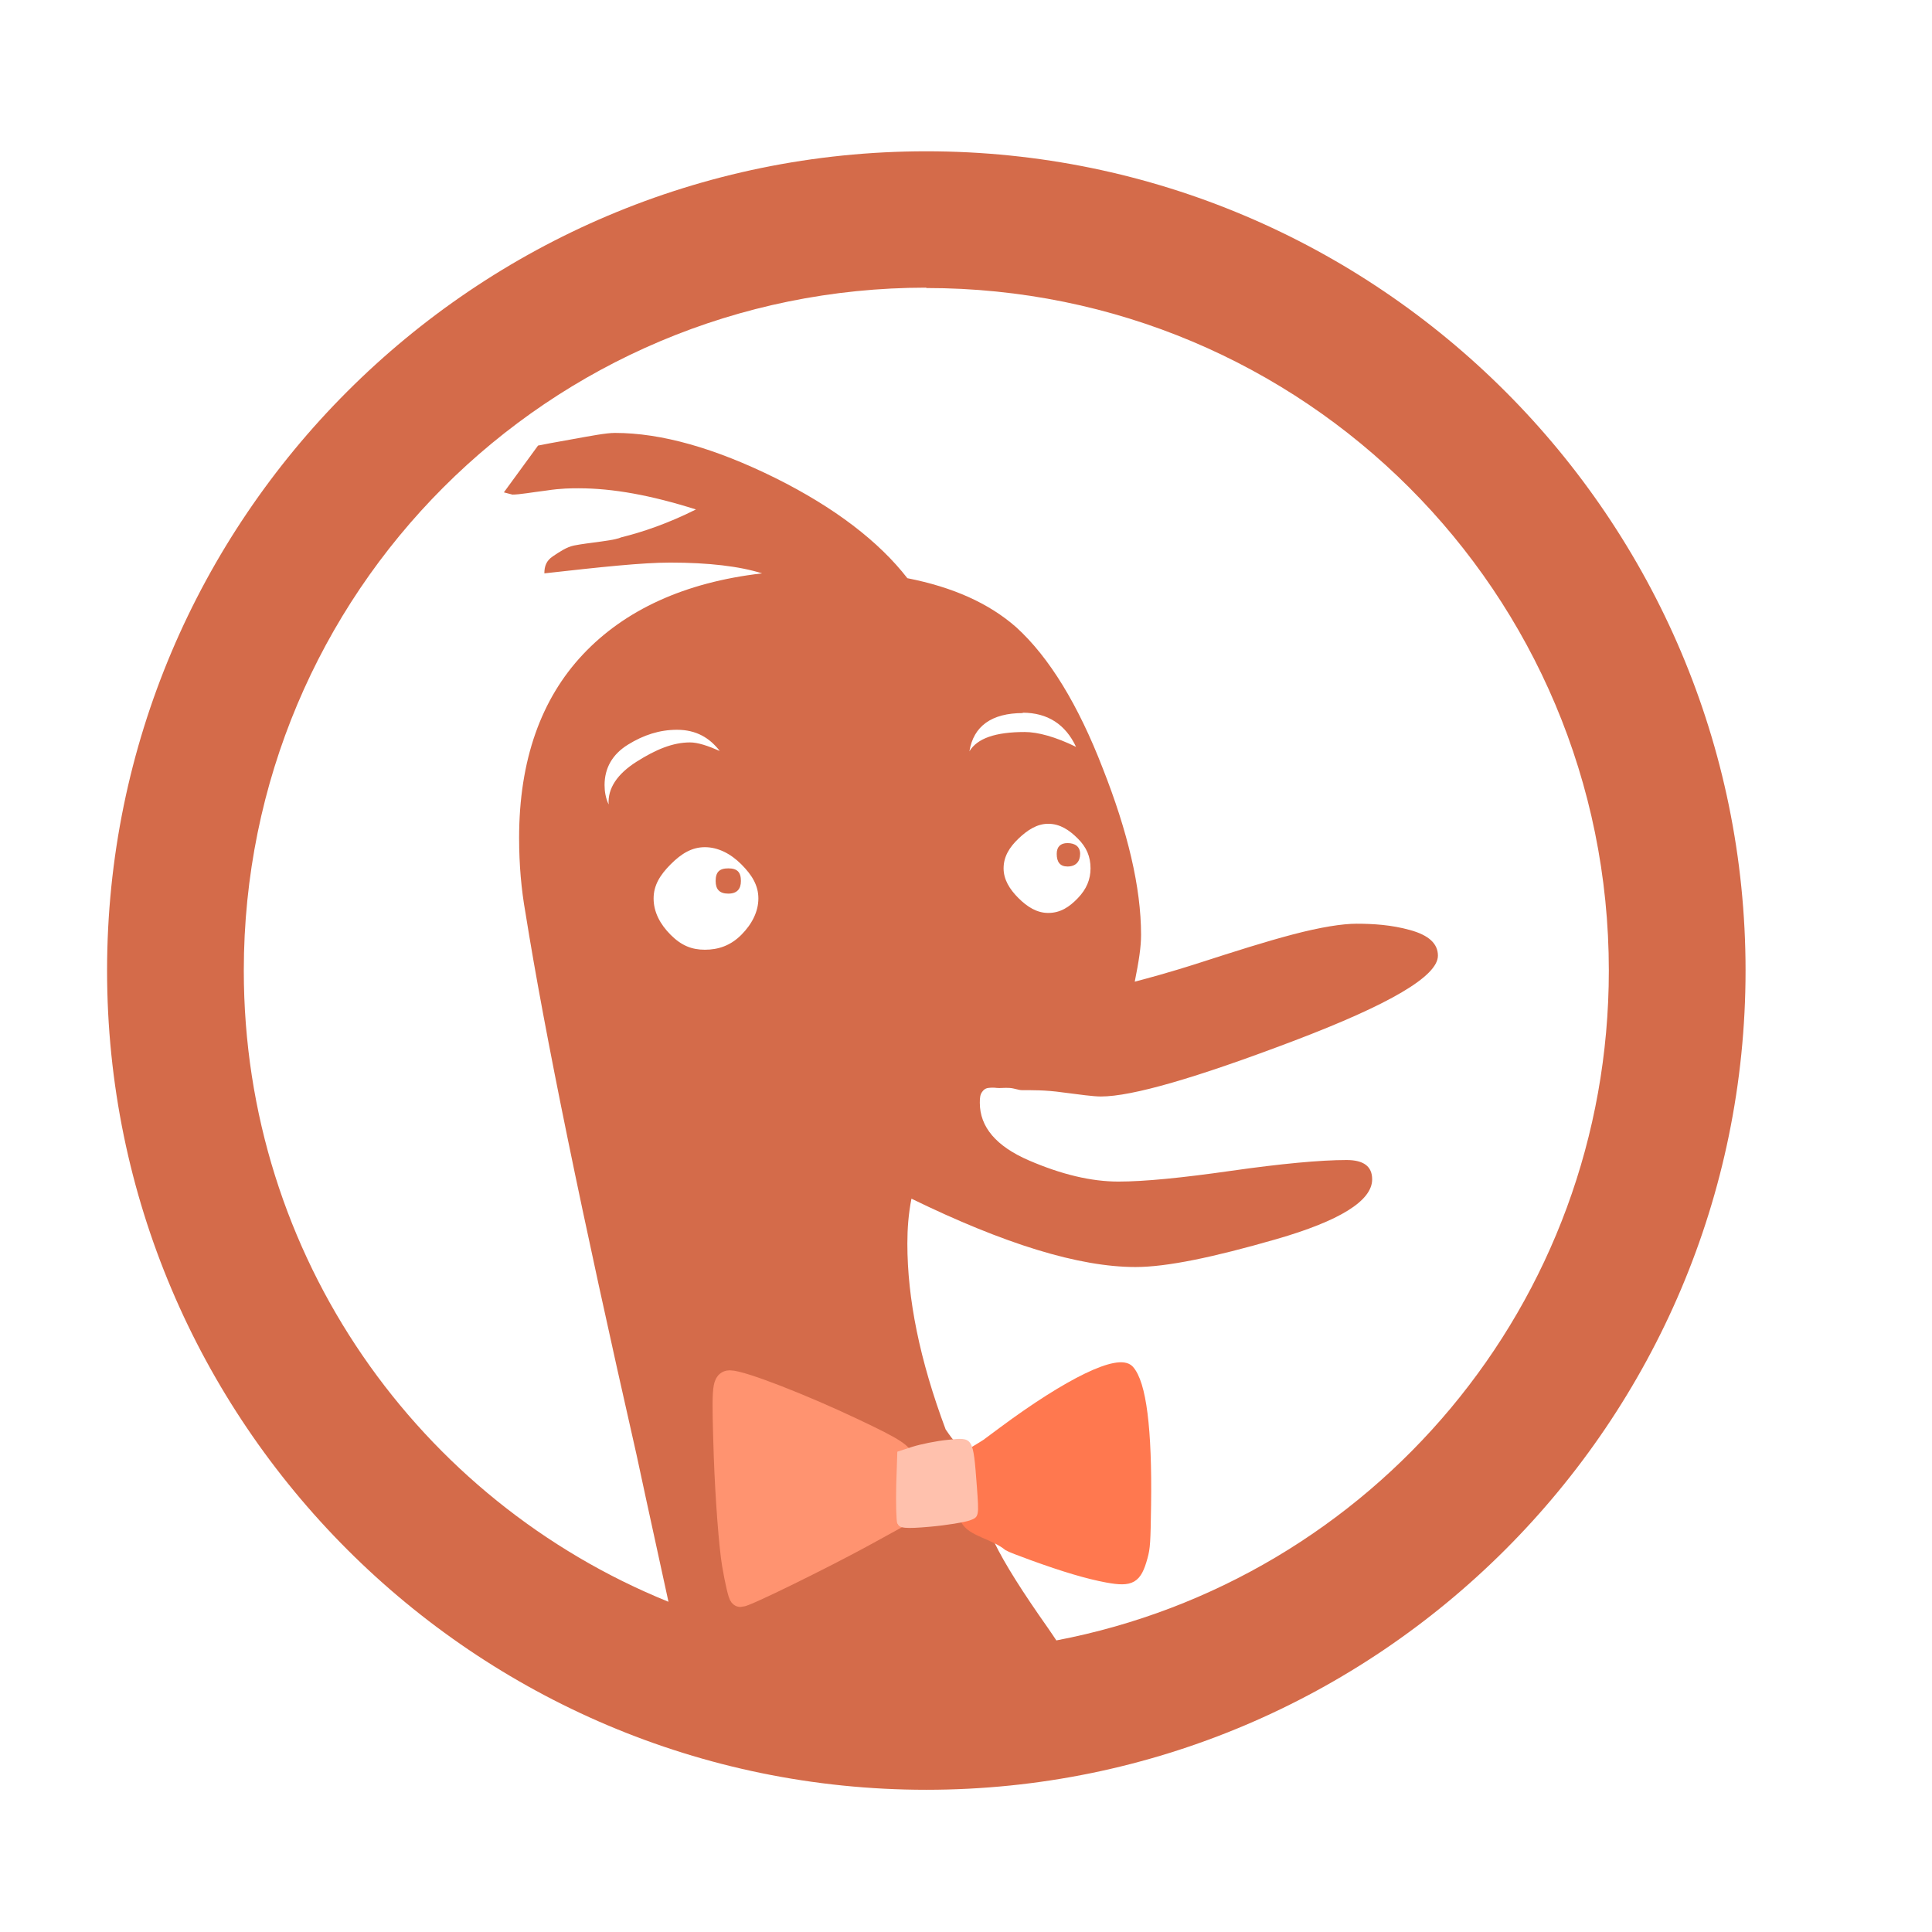
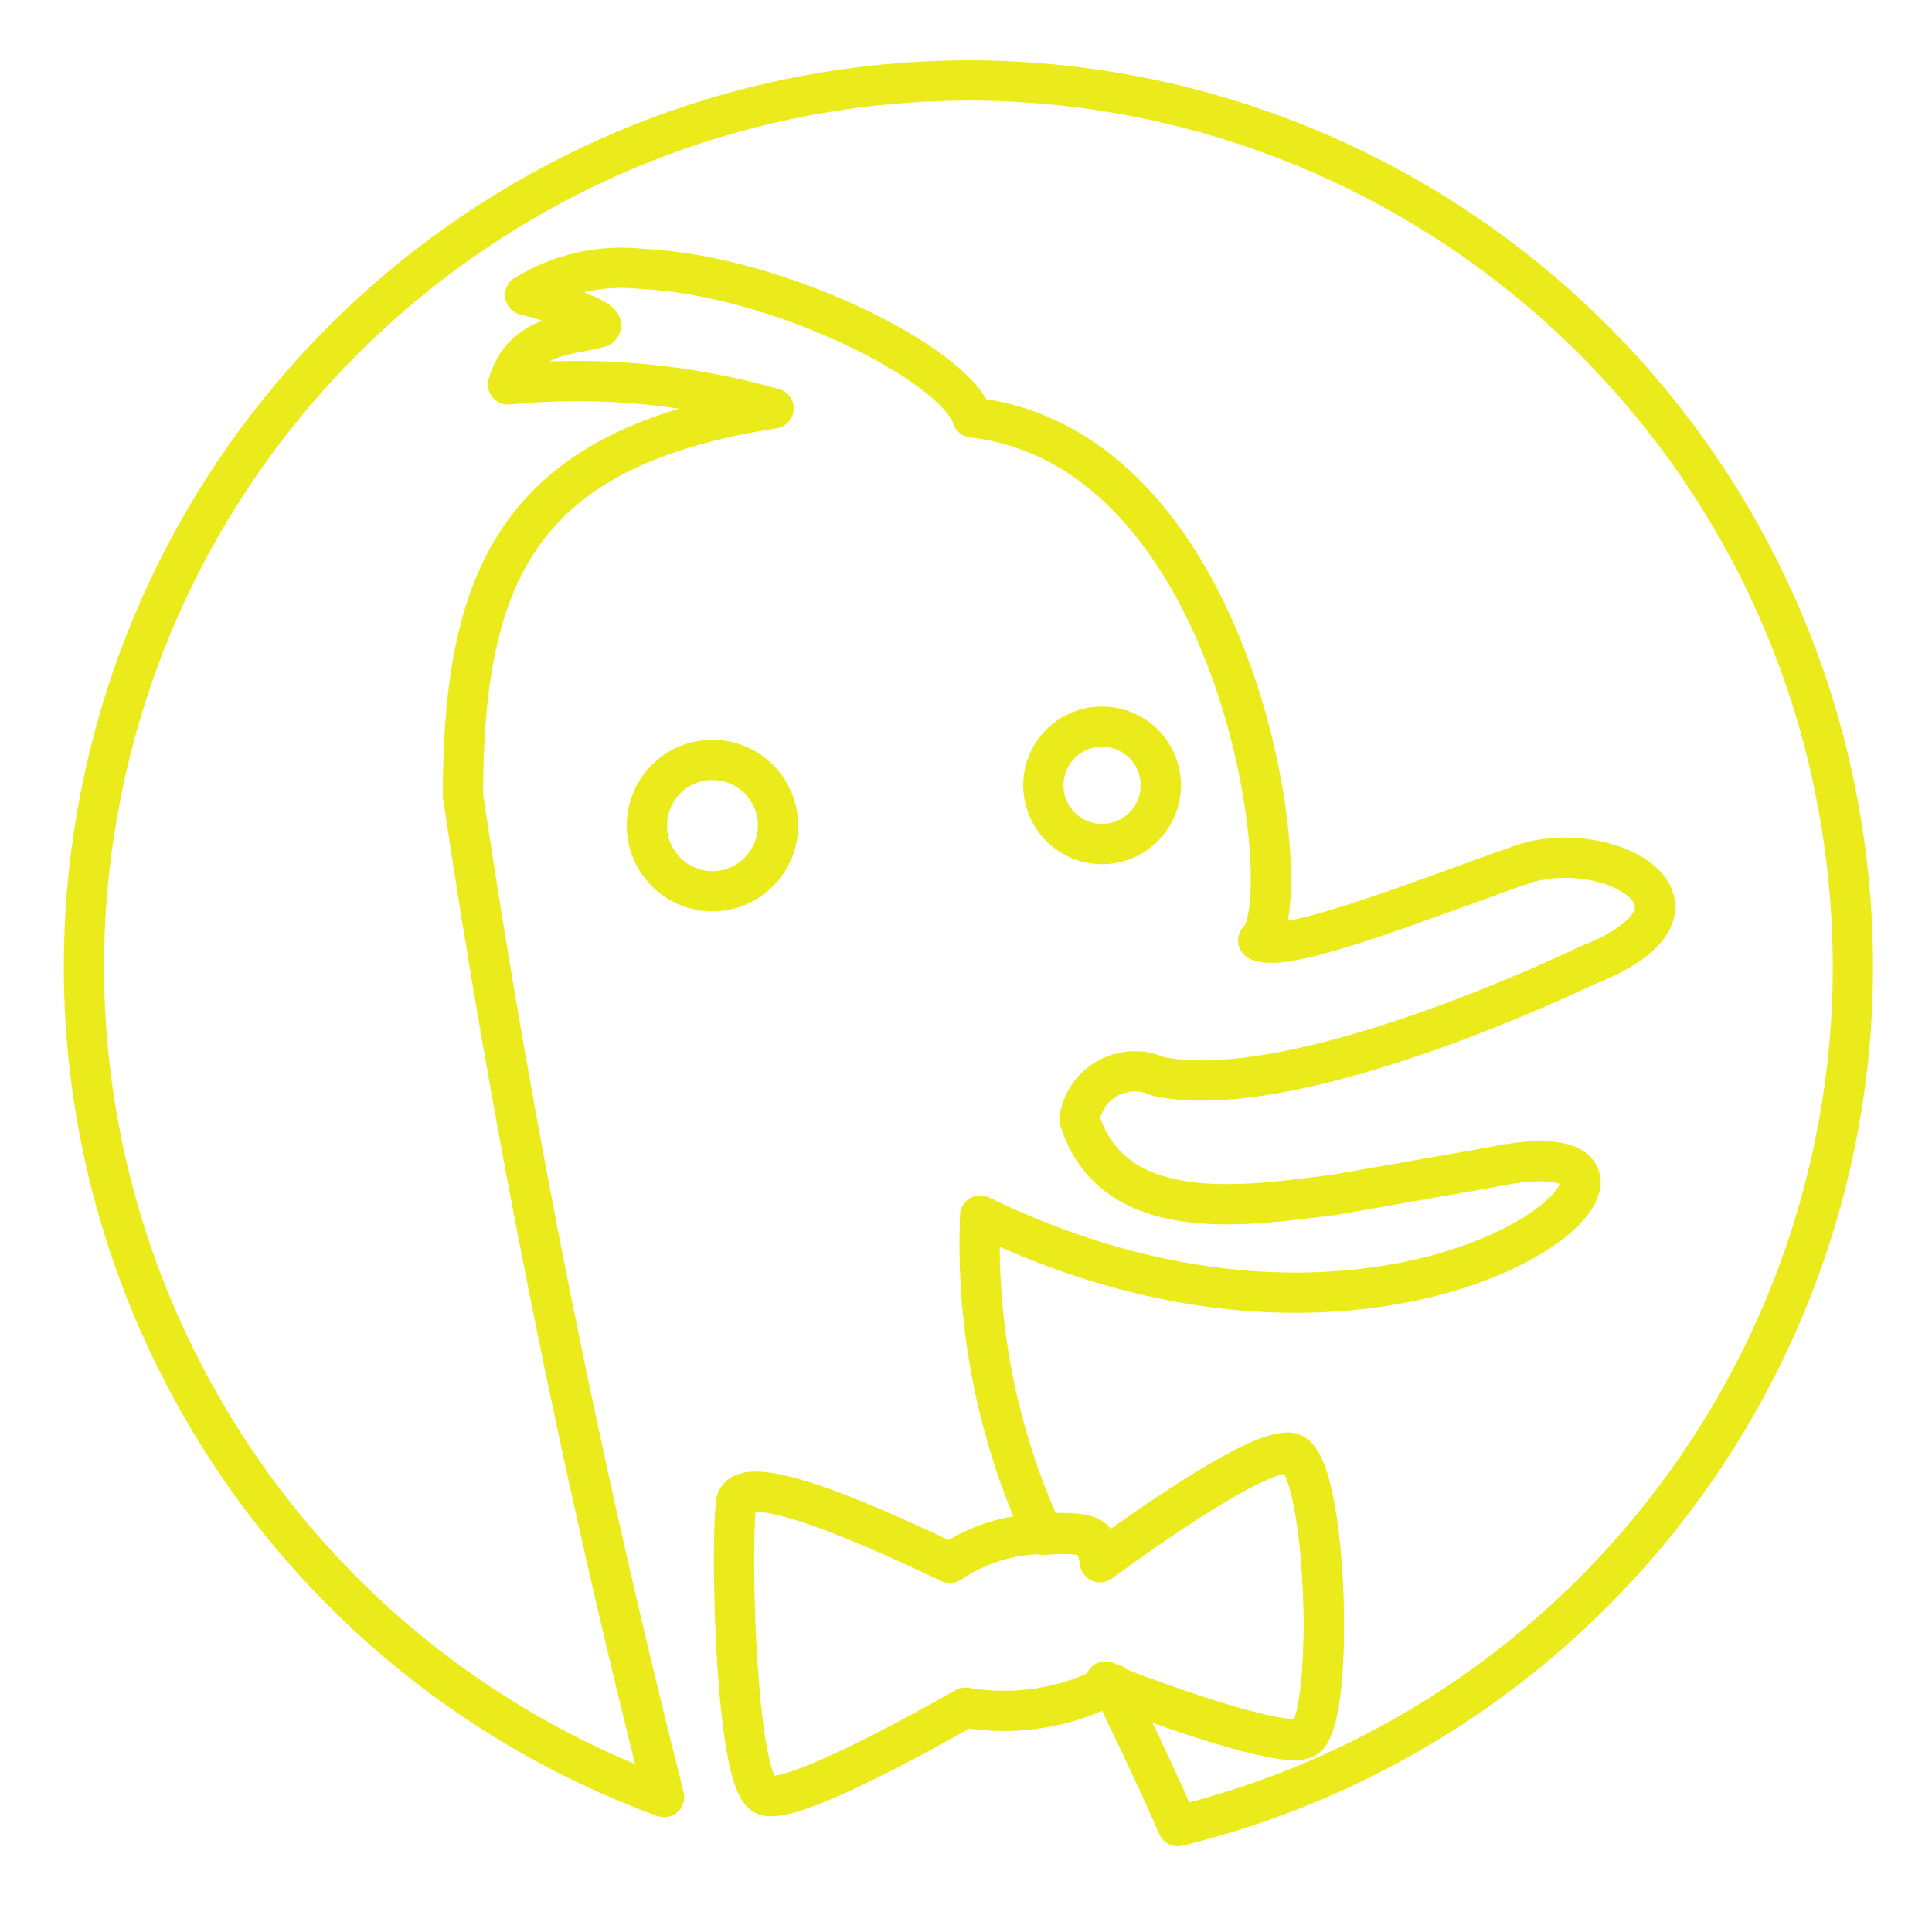
- <svg xmlns="http://www.w3.org/2000/svg" viewBox="0 0 5.2 5.2" width="52" height="52" version="1.1" id="svg16">
-   <defs id="defs20">
-     </defs>
-   <g id="g838" transform="translate(-0.1018169,-0.04478874)">
-     <path id="path2" d="m 2.595,0.452 c -1.216,0 -2.205,0.989 -2.205,2.205 0,1.216 0.989,2.205 2.205,2.205 1.216,0 2.205,-0.989 2.205,-2.205 0,-1.216 -0.989,-2.205 -2.205,-2.205 z m 0,0.368 c 1.017,0 1.837,0.82 1.837,1.837 0,0.898 -0.638,1.641 -1.487,1.803 -0.009,-0.013 -0.013,-0.02 -0.023,-0.034 -0.067,-0.095 -0.116,-0.172 -0.144,-0.23 0.174,0.07 0.291,0.103 0.35,0.103 0.044,0 0.063,-0.065 0.063,-0.201 0,-0.253 -0.023,-0.379 -0.069,-0.379 -0.068,0 -0.195,0.075 -0.39,0.224 C 2.673,3.934 2.672,3.928 2.647,3.892 2.577,3.705 2.544,3.54 2.544,3.392 c 0,-0.041 0.003,-0.08 0.011,-0.121 0.25,0.122 0.451,0.184 0.603,0.184 0.084,0 0.209,-0.026 0.379,-0.075 0.17,-0.049 0.258,-0.103 0.258,-0.161 0,-0.035 -0.023,-0.052 -0.069,-0.052 -0.07,0 -0.177,0.01 -0.31,0.029 -0.133,0.019 -0.234,0.029 -0.304,0.029 -0.073,0 -0.153,-0.019 -0.241,-0.057 -0.088,-0.038 -0.132,-0.09 -0.132,-0.155 0,-0.014 0.001,-0.022 0.006,-0.029 0.004,-0.006 0.009,-0.01 0.017,-0.011 0.008,-0.001 0.015,-0.001 0.023,0 0.008,0.001 0.021,-0.001 0.034,0 0.014,0.001 0.024,0.006 0.034,0.006 0.024,0 0.062,-7.175e-4 0.109,0.006 0.047,0.006 0.082,0.011 0.103,0.011 0.084,0 0.256,-0.05 0.517,-0.149 0.261,-0.099 0.39,-0.175 0.39,-0.23 0,-0.032 -0.024,-0.055 -0.075,-0.069 -0.05,-0.014 -0.1,-0.017 -0.144,-0.017 -0.038,0 -0.096,0.009 -0.172,0.029 -0.076,0.02 -0.157,0.046 -0.247,0.075 -0.09,0.029 -0.148,0.044 -0.178,0.052 0.011,-0.055 0.017,-0.093 0.017,-0.126 0,-0.128 -0.036,-0.278 -0.103,-0.448 C 3.004,1.942 2.926,1.814 2.837,1.733 2.763,1.668 2.666,1.625 2.544,1.601 2.468,1.503 2.349,1.411 2.188,1.331 2.026,1.251 1.882,1.21 1.757,1.21 c -0.024,0 -0.065,0.008 -0.115,0.017 -0.05,0.009 -0.078,0.014 -0.092,0.017 l -0.092,0.126 0.023,0.006 c 0.019,0 0.052,-0.006 0.092,-0.011 0.039,-0.006 0.067,-0.006 0.086,-0.006 0.093,0 0.196,0.019 0.316,0.057 -0.076,0.038 -0.144,0.061 -0.201,0.075 -0.006,0.003 -0.022,0.007 -0.052,0.011 -0.029,0.004 -0.055,0.007 -0.075,0.011 -0.02,0.004 -0.039,0.017 -0.057,0.029 -0.018,0.012 -0.023,0.027 -0.023,0.046 0.152,-0.017 0.263,-0.029 0.339,-0.029 0.103,0 0.187,0.01 0.247,0.029 -0.209,0.024 -0.37,0.099 -0.482,0.218 -0.113,0.12 -0.172,0.285 -0.172,0.494 0,0.073 0.006,0.139 0.017,0.201 0.052,0.326 0.152,0.812 0.299,1.459 0.04,0.187 0.062,0.284 0.086,0.396 C 1.23,4.084 0.758,3.428 0.758,2.657 c 0,-1.017 0.82,-1.838 1.837,-1.838 z M 2.854,1.963 c 0.068,0 0.116,0.032 0.144,0.092 -0.055,-0.027 -0.103,-0.04 -0.138,-0.04 -0.079,0 -0.128,0.017 -0.149,0.052 0.011,-0.068 0.06,-0.103 0.144,-0.103 z m -0.93,0.046 c 0.052,0 0.088,0.022 0.115,0.057 -0.032,-0.014 -0.059,-0.023 -0.08,-0.023 -0.046,0 -0.092,0.019 -0.144,0.052 -0.052,0.033 -0.078,0.072 -0.075,0.115 -0.008,-0.017 -0.011,-0.035 -0.011,-0.052 0,-0.046 0.021,-0.083 0.063,-0.109 0.042,-0.026 0.085,-0.04 0.132,-0.04 z m 0.999,0.253 c 0.032,0 0.057,0.017 0.08,0.04 0.023,0.023 0.034,0.048 0.034,0.08 0,0.03 -0.011,0.056 -0.034,0.08 -0.023,0.024 -0.047,0.04 -0.08,0.04 -0.03,0 -0.056,-0.016 -0.08,-0.04 -0.024,-0.024 -0.04,-0.05 -0.04,-0.08 0,-0.032 0.016,-0.057 0.04,-0.08 0.024,-0.023 0.05,-0.04 0.08,-0.04 z m 0.052,0.052 c -0.019,0 -0.029,0.01 -0.029,0.029 0,0.022 0.009,0.034 0.029,0.034 0.022,0 0.034,-0.013 0.034,-0.034 0,-0.019 -0.013,-0.029 -0.034,-0.029 z m -0.976,0.011 c 0.035,0 0.069,0.017 0.098,0.046 0.029,0.029 0.046,0.057 0.046,0.092 0,0.035 -0.017,0.069 -0.046,0.098 -0.029,0.029 -0.062,0.04 -0.098,0.04 -0.035,0 -0.063,-0.011 -0.092,-0.04 -0.029,-0.029 -0.046,-0.062 -0.046,-0.098 0,-0.035 0.017,-0.063 0.046,-0.092 0.029,-0.029 0.057,-0.046 0.092,-0.046 z m 0.063,0.057 c -0.024,0 -0.034,0.01 -0.034,0.034 0,0.022 0.01,0.034 0.034,0.034 0.024,0 0.034,-0.013 0.034,-0.034 0,-0.024 -0.01,-0.034 -0.034,-0.034 z" style="fill:#d46b4a;fill-opacity:1;stroke-width:0.184" />
-     <path style="opacity:1;fill:#ff9370;fill-opacity:1;stroke:#ff9370;stroke-width:0.06;stroke-linecap:round;stroke-linejoin:round;stroke-miterlimit:4;stroke-dasharray:none;stroke-opacity:1;paint-order:normal" d="M 2.075,4.255 C 2.067,4.208 2.057,4.078 2.053,3.966 2.047,3.784 2.048,3.763 2.066,3.763 c 0.031,0 0.192,0.062 0.335,0.13 0.11,0.052 0.133,0.067 0.133,0.088 0,0.014 0.003,0.049 0.007,0.078 l 0.007,0.052 -0.122,0.067 c -0.11,0.06 -0.317,0.162 -0.331,0.162 -0.003,0 -0.012,-0.038 -0.02,-0.085 z" id="path955" />
-     <path style="opacity:1;fill:#ff784f;fill-opacity:1;stroke:#ff784f;stroke-width:0.221;stroke-linecap:round;stroke-linejoin:round;stroke-miterlimit:4;stroke-dasharray:none;stroke-opacity:1;paint-order:stroke markers fill" d="m 30.812,42.933 c -0.517,-0.096 -1.151,-0.283 -2.009,-0.595 -0.323,-0.117 -0.622,-0.232 -0.661,-0.26 -0.364,-0.298 -0.913,-0.374 -1.116,-0.651 -0.406,-0.554 -0.356,-1.01 -0.198,-1.502 0.099,-0.309 0.386,-0.411 0.724,-0.634 l 0.439,-0.326 c 1.788,-1.328 3.14,-1.981 3.434,-1.66 0.336,0.367 0.493,1.602 0.464,3.655 -0.014,1.004 -0.023,1.147 -0.092,1.398 -0.165,0.604 -0.324,0.697 -0.984,0.575 z" id="path1023" transform="scale(0.1)" />
-     <path style="opacity:1;fill:#ffc1ad;fill-opacity:1;stroke:#ffc1ad;stroke-width:0;stroke-linecap:round;stroke-linejoin:round;stroke-miterlimit:4;stroke-dasharray:none;stroke-opacity:1;paint-order:normal" d="m 2.517,4.146 c -0.003,-0.008 -0.004,-0.055 -0.003,-0.104 l 0.003,-0.09 0.04,-0.013 c 0.022,-0.007 0.065,-0.016 0.097,-0.019 0.067,-0.007 0.067,-0.008 0.077,0.125 0.006,0.081 0.006,0.083 -0.019,0.092 -0.014,0.005 -0.062,0.013 -0.107,0.017 -0.067,0.006 -0.083,0.004 -0.087,-0.008 z" id="path959" />
+ <svg xmlns="http://www.w3.org/2000/svg" width="32px" height="32px" viewBox="0 0 32 32" version="1.1">
+   <g id="surface1">
+     <path style="fill:none;stroke-width:1;stroke-linecap:round;stroke-linejoin:round;stroke:rgb(92.157%,92.157%,10.98%);stroke-opacity:1;stroke-miterlimit:4;" d="M 19.33 20.508 C 19.33 21.41 18.598 22.143 17.701 22.143 C 16.799 22.143 16.072 21.41 16.072 20.508 C 16.072 19.611 16.799 18.879 17.701 18.879 C 18.598 18.879 19.33 19.611 19.33 20.508 Z M 19.33 20.508 " transform="matrix(0.666667,0,0,0.666667,0,0)" />
+     <path style="fill:none;stroke-width:1;stroke-linecap:round;stroke-linejoin:round;stroke:rgb(92.157%,92.157%,10.98%);stroke-opacity:1;stroke-miterlimit:4;" d="M 28.84 19.512 C 28.84 20.314 28.184 20.971 27.381 20.971 C 26.572 20.971 25.922 20.314 25.922 19.512 C 25.922 18.703 26.572 18.053 27.381 18.053 C 28.184 18.053 28.84 18.703 28.84 19.512 Z M 28.84 19.512 " transform="matrix(0.666667,0,0,0.666667,0,0)" />
+     <path style="fill:none;stroke-width:1;stroke-linecap:round;stroke-linejoin:round;stroke:rgb(92.157%,92.157%,10.98%);stroke-opacity:1;stroke-miterlimit:4;" d="M 24 1.998 C 13.354 2.045 4.266 9.703 2.42 20.191 C 0.574 30.674 6.504 40.98 16.5 44.648 C 14.42 36.445 12.75 28.143 11.502 19.77 C 11.502 14.139 13.002 11.109 19.219 10.148 C 17.074 9.539 14.836 9.334 12.621 9.551 C 13.002 8.279 14.168 8.338 14.9 8.133 C 15.223 7.91 12.973 7.289 13.049 7.33 C 13.916 6.797 14.93 6.568 15.938 6.68 C 19.342 6.832 23.748 9.059 24.158 10.371 C 30.938 11.162 32.309 22.5 31.26 23.367 C 31.951 23.713 35.262 22.371 37.84 21.469 C 40.002 20.76 43.102 22.559 39.398 24 C 39.398 24 32.25 27.48 28.77 26.742 C 28.371 26.561 27.914 26.578 27.533 26.783 C 27.146 26.994 26.883 27.369 26.818 27.803 C 27.662 30.539 31.102 29.93 33.129 29.689 L 37.061 28.998 C 43.277 27.691 35.508 35.619 24.352 30.199 C 24.24 32.93 24.779 35.648 25.922 38.133 C 26.59 38.068 27.141 38.133 27.199 38.32 C 27.258 38.479 27.305 38.643 27.328 38.812 C 28.43 38.01 31.33 35.947 32.08 36.117 C 33 36.34 33.182 42.979 32.391 43.201 C 31.799 43.412 29.092 42.463 27.662 41.912 L 27.961 42.562 C 28.412 43.488 28.852 44.432 29.262 45.369 C 40.078 42.721 47.215 32.408 45.873 21.352 C 44.531 10.295 35.139 1.98 24 1.998 Z M 24 1.998 " transform="matrix(0.666667,0,0,0.666667,0,0)" />
+     <path style="fill:none;stroke-width:1;stroke-linecap:round;stroke-linejoin:round;stroke:rgb(92.157%,92.157%,10.98%);stroke-opacity:1;stroke-miterlimit:4;" d="M 25.922 38.109 C 25.09 38.115 24.287 38.367 23.602 38.83 C 21.838 37.992 18.322 36.369 18.281 37.383 C 18.152 38.701 18.281 44.191 18.979 44.59 C 19.512 44.889 22.5 43.271 23.982 42.428 L 24 42.428 C 25.113 42.615 26.262 42.469 27.287 42 C 27.369 41.947 27.434 41.871 27.463 41.777 L 27.662 41.848 " transform="matrix(0.666667,0,0,0.666667,0,0)" />
+     <path style="fill:none;stroke-width:1;stroke-linecap:round;stroke-linejoin:round;stroke:rgb(92.157%,92.157%,10.98%);stroke-opacity:1;stroke-miterlimit:4;" d="M 27.662 41.889 C 29.092 42.439 31.799 43.389 32.391 43.178 C 33.182 42.961 33 36.322 32.08 36.1 C 31.33 35.93 28.43 37.992 27.328 38.789 C 27.305 38.625 27.258 38.461 27.199 38.303 C 27.141 38.109 26.59 38.051 25.922 38.109 " transform="matrix(0.666667,0,0,0.666667,0,0)" />
  </g>
</svg>
